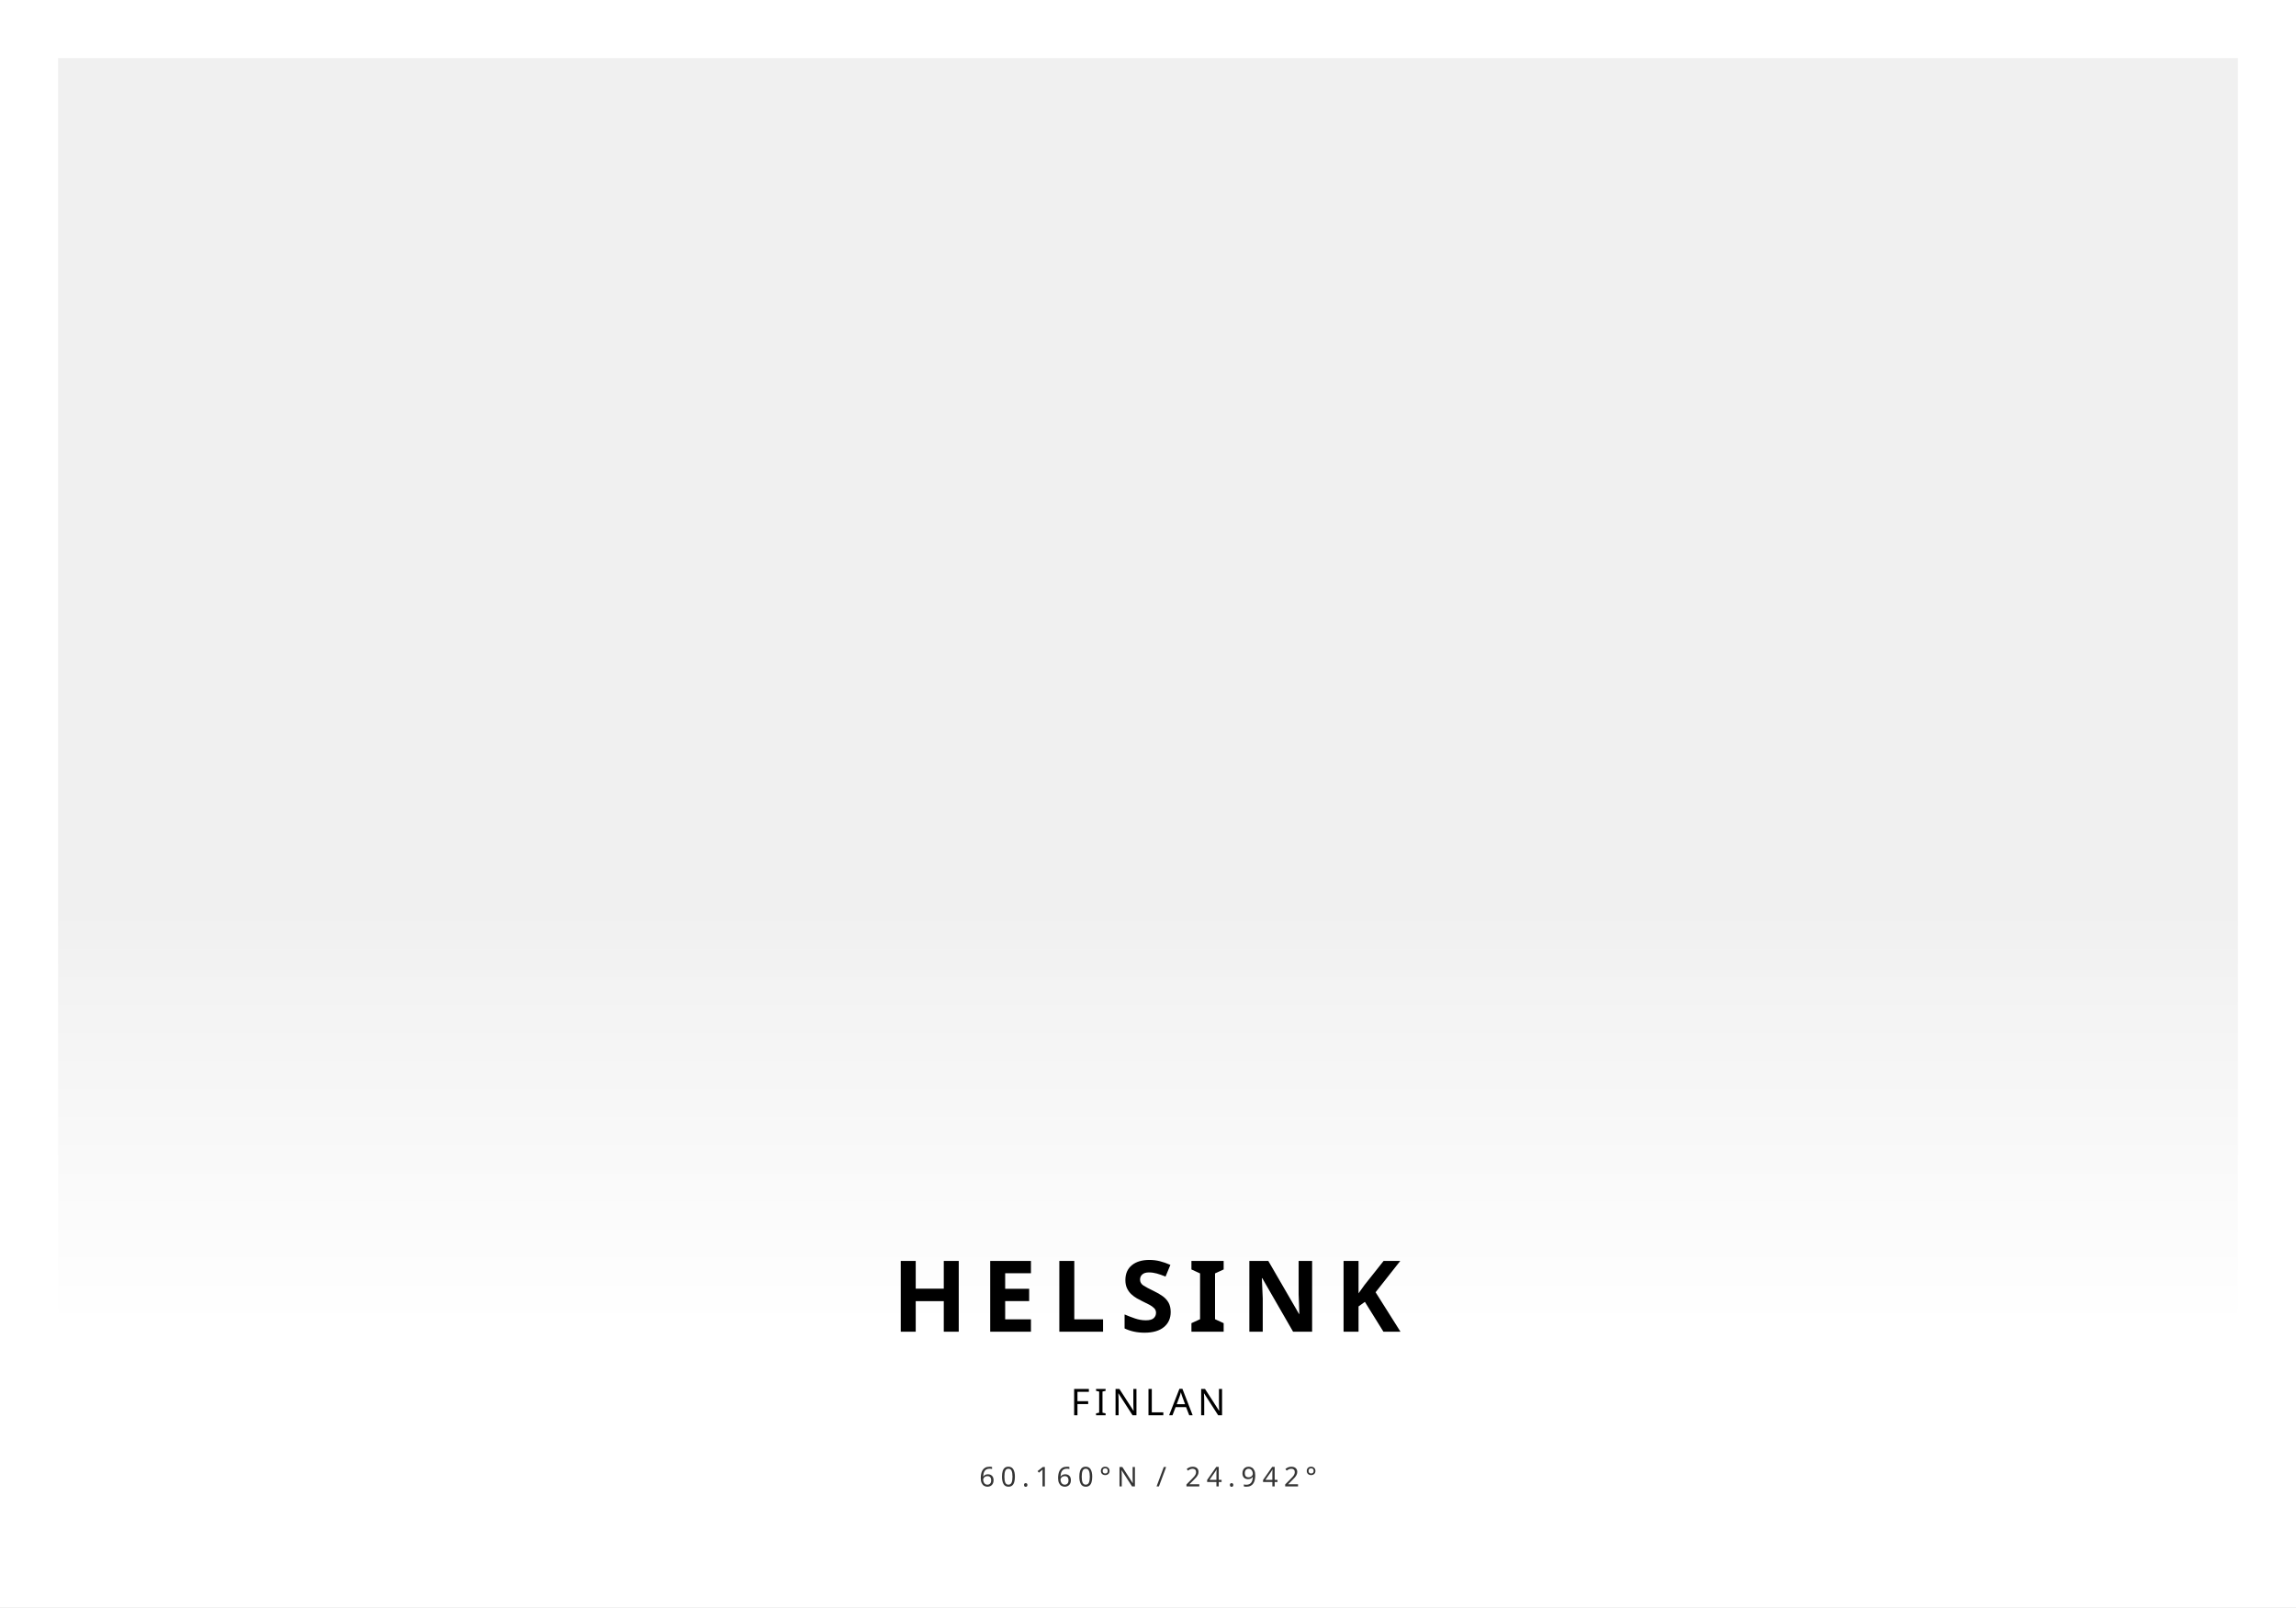
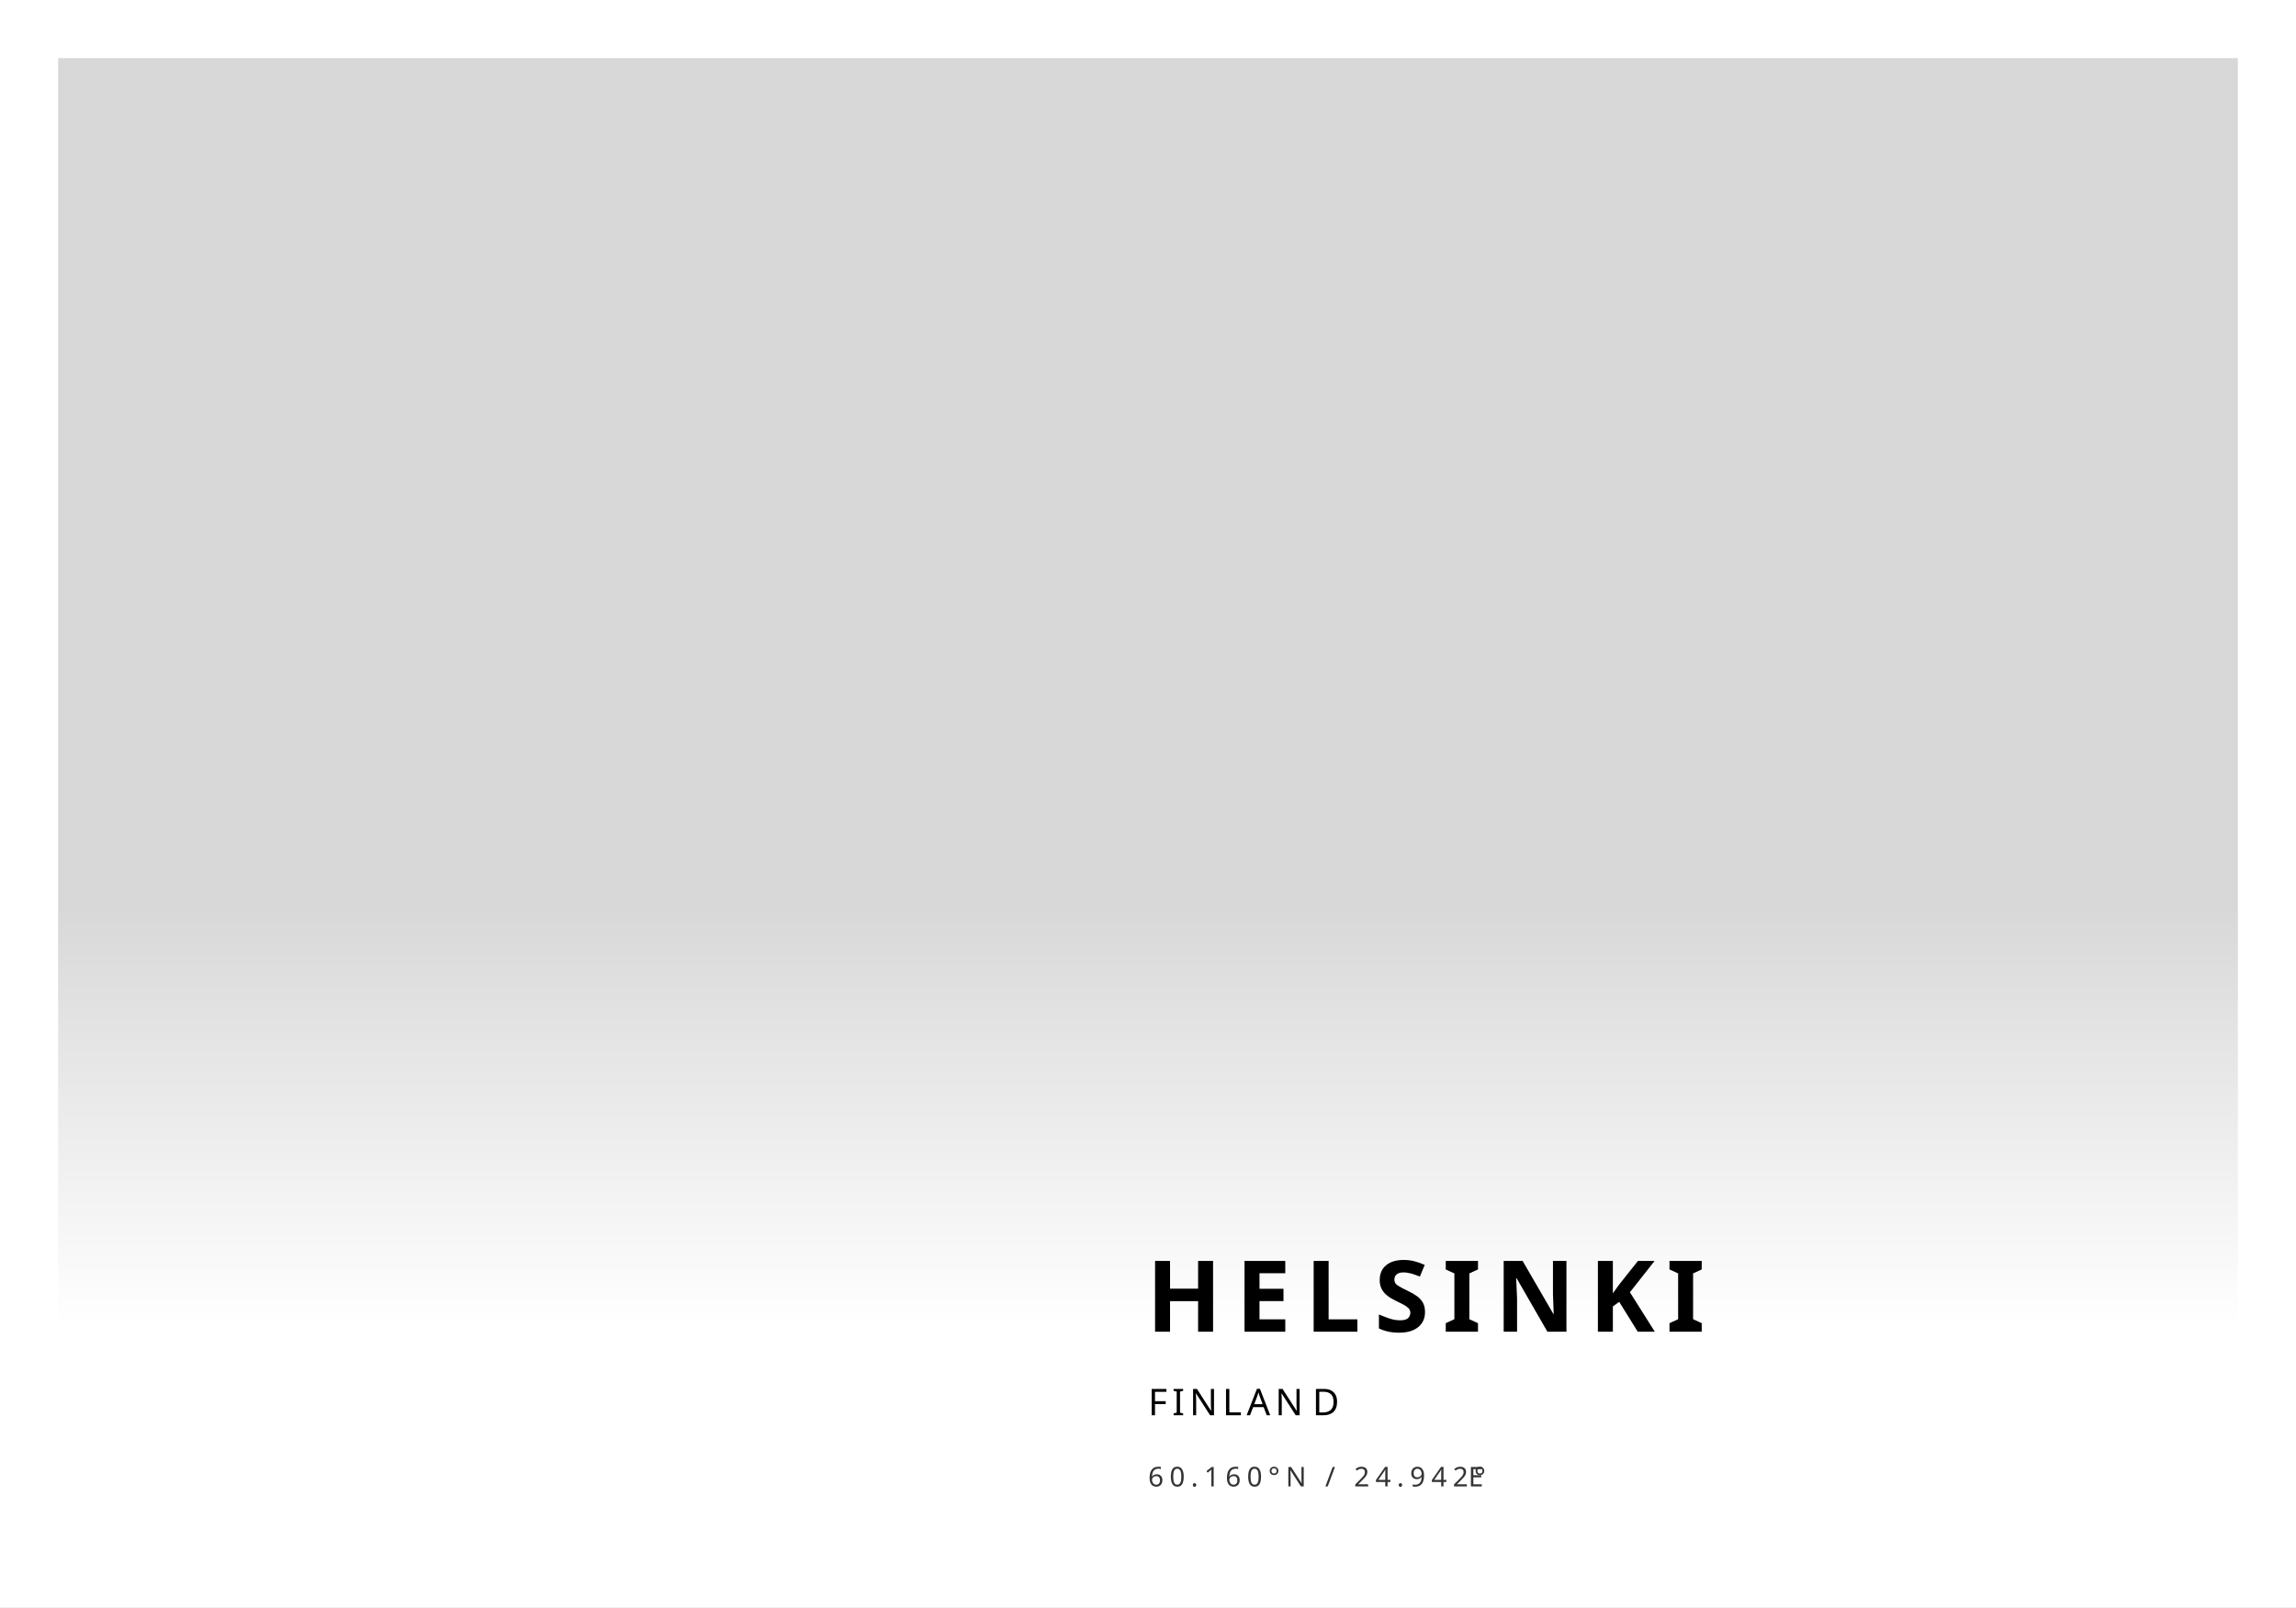
<svg xmlns="http://www.w3.org/2000/svg" width="11811px" height="8268px" viewBox="0 0 11811 8268" version="1.1">
  <defs>
    <linearGradient x1="50%" y1="0%" x2="50%" y2="63.56%" id="linearGradient-1">
      <stop stop-color="#FFF" stop-opacity="0" offset="0%" />
      <stop stop-color="#FFF" offset="100%" />
    </linearGradient>
  </defs>
  <g id="Page-2" stroke="none" stroke-width="1" fill="none" fill-rule="evenodd">
    <g id="70x100cm-landscape">
+       <rect id="hide-this" fill="#D8D8D8" x="0" y="0" width="11811" height="8268" />
      <path d="M0,0 L11811,0 L11811,8268 L0,8268 L0,0 Z M299,299 L11512,299 L11512,8043 L299,8043 L299,299 Z" id="borders" fill="#FFF" />
      <rect id="gradient" fill="url(#linearGradient-1)" x="189" y="4672" width="11452" height="3390" />
      <g id="labels" transform="translate(5896, 6366)">
-         <g id="center" text-anchor="middle">
+         <g id="center">
          <text id="text" font-family="JosefinSans-Light, Josefin Sans" font-size="140" font-weight="300" letter-spacing="30" fill="#343434">
            <tspan x="10" y="1281">60.160°N / 24.942°</tspan>
+             <tspan x="1656.98" y="1281">E</tspan>
          </text>
          <text id="small-header" font-family="JosefinSans, Josefin Sans" font-size="190" font-weight="normal" letter-spacing="25" fill="#000">
            <tspan x="10" y="915">FINLAN</tspan>
+             <tspan x="855.02" y="915">D</tspan>
          </text>
          <text id="header" font-family="JosefinSans-Bold, Josefin Sans" font-size="510" font-weight="bold" letter-spacing="70" fill="#000">
            <tspan x="0" y="485">HELSINK</tspan>
+             <tspan x="2675.86" y="485">I</tspan>
          </text>
        </g>
      </g>
    </g>
  </g>
</svg>
